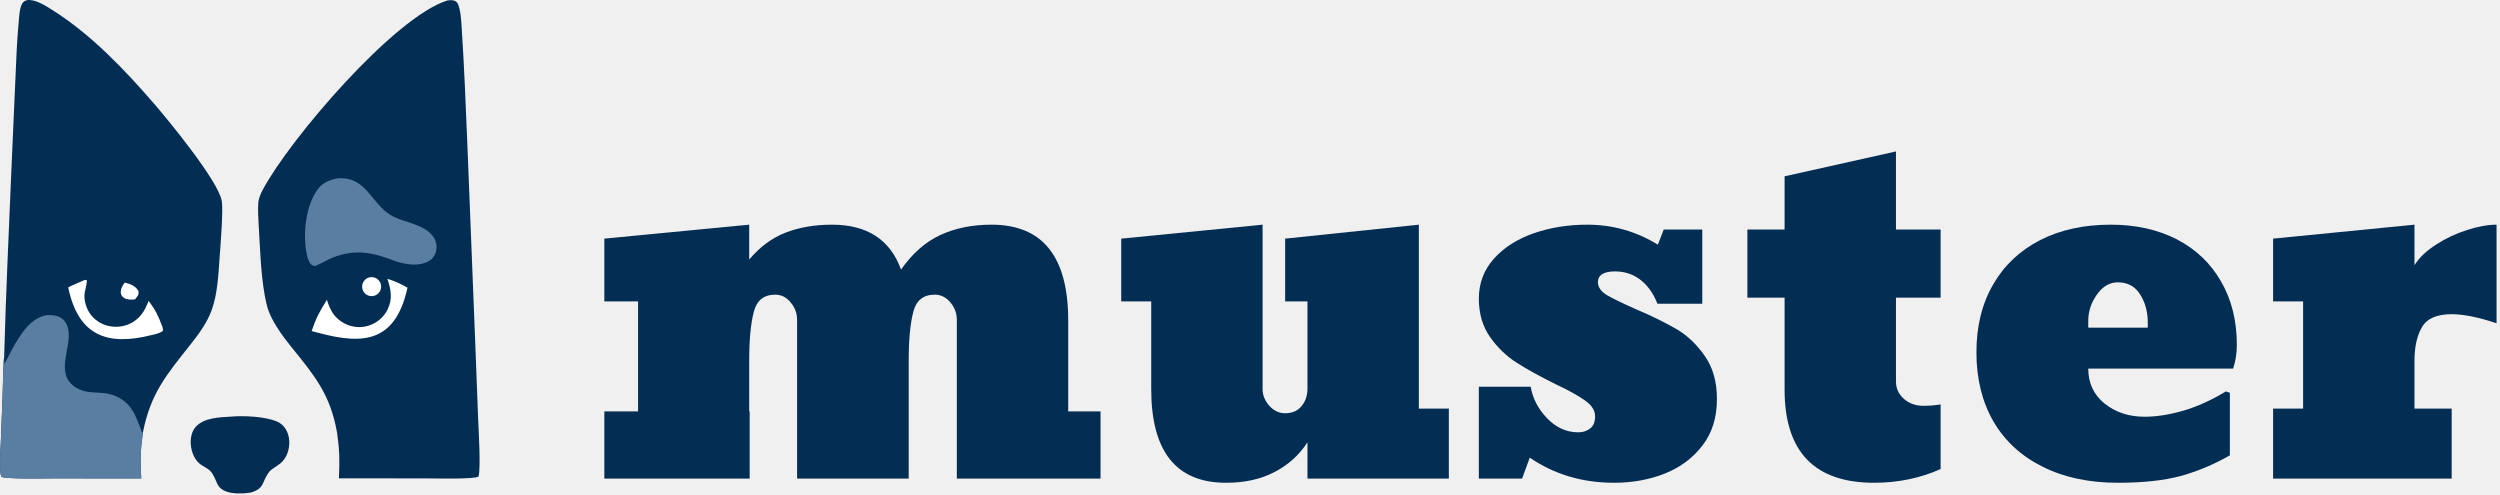
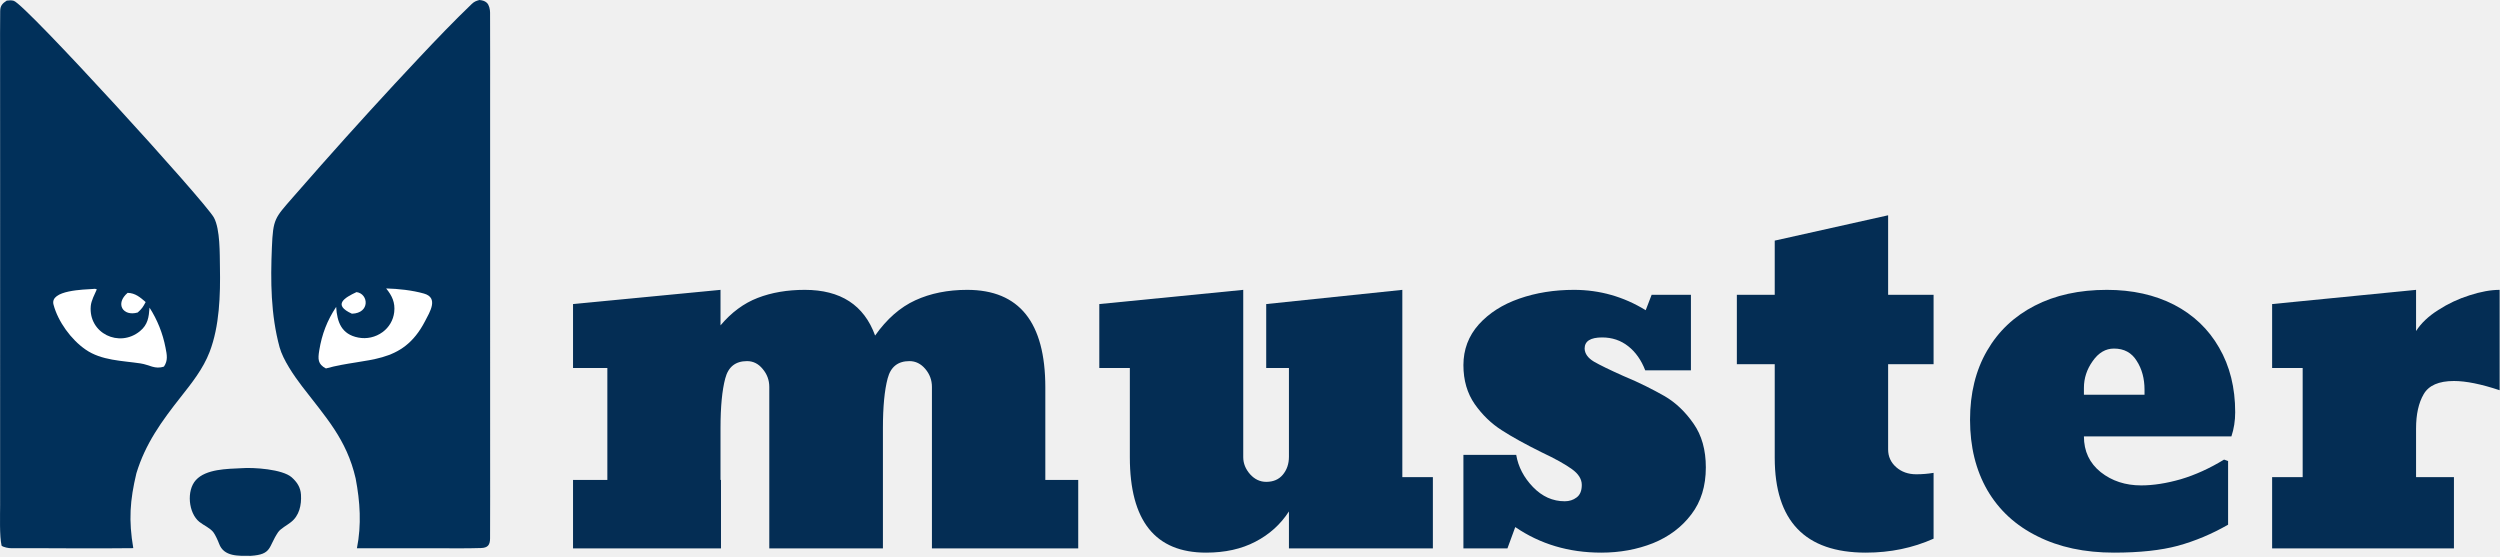
- <svg xmlns="http://www.w3.org/2000/svg" width="672" height="133" viewBox="0 0 672 133" fill="none">
-   <path d="M1.118 95.889C1.579 78.575 2.455 60.721 3.162 43.374L4.153 20.992C4.381 16.124 4.521 11.204 4.993 6.354C5.14 4.844 5.186 1.642 6.27 0.573C6.74 0.11 7.284 -0.023 7.924 0.003C10.046 0.092 12.467 1.675 14.207 2.776C24.516 9.298 33.504 18.726 41.429 27.892C45.369 32.448 58.641 48.611 59.604 53.974C60.05 56.456 59.258 66.147 59.03 69.291C58.703 73.802 58.478 78.94 56.948 83.219C55.674 86.781 53.458 89.754 51.135 92.689C44.702 100.816 40.493 105.717 38.408 116.283C37.762 120.726 37.653 124.134 37.968 128.591L14.524 128.582C11.919 128.584 2.263 128.808 0.435 128.204C-0.339 127.123 0.143 120.653 0.204 119.063L0.686 106.741C0.774 104.515 0.85 97.51 1.118 95.889Z" fill="#042D54" />
-   <path d="M1.118 95.889C1.122 96.494 1.098 97.247 1.199 97.831C3.515 93.507 6.492 86.542 11.534 84.947C12.942 84.502 15.005 84.632 16.297 85.393C17.384 86.033 17.968 87.018 18.279 88.211C19.567 93.147 14.354 100.57 20.507 104.229C24.607 106.669 28.058 104.212 32.958 107.505C36.823 110.101 37.64 115.933 38.322 116.323L38.408 116.283C37.762 120.726 37.653 124.134 37.968 128.591L14.524 128.582C11.919 128.584 2.263 128.808 0.435 128.204C-0.339 127.123 0.143 120.653 0.204 119.063L0.686 106.741C0.774 104.515 0.85 97.51 1.118 95.889Z" fill="#5A7EA1" />
-   <path d="M22.886 75.215L23.384 75.39C23.115 78.051 22.164 79.075 23.093 82.036C25.157 88.611 33.882 89.847 38.037 84.508C38.944 83.342 39.393 82.205 39.973 80.883C41.932 83.56 42.537 84.861 43.687 87.971C43.768 88.213 43.789 88.598 43.82 88.871C43.102 89.595 41.763 89.806 40.785 90.054C28.746 93.106 21.026 90.204 18.335 77.244C19.727 76.516 21.426 75.842 22.886 75.215Z" fill="white" />
-   <path d="M33.534 75.962C35.025 76.305 36.517 76.888 37.246 78.293C37.236 79.533 37.174 79.216 36.338 80.448C32.852 81.029 31.232 78.893 33.534 75.962Z" fill="white" />
-   <path d="M120.319 0.109C121.407 -0.03 122.65 -0.03 123.129 1.143C123.813 2.816 123.941 5.047 124.062 6.849C124.785 17.655 125.19 28.516 125.648 39.331L127.785 93.145L128.503 112.141C128.623 115.245 129.289 125.829 128.624 128.096C127.593 128.885 116.306 128.589 114.453 128.587L91.097 128.581C91.321 123.598 91.289 121.208 90.61 116.328C88.767 105.926 84.529 100.945 78.114 93.022C75.8 90.162 72.694 85.87 71.782 82.261C70.082 75.539 70 67.631 69.539 60.681C69.411 58.752 69.314 56.462 69.428 54.552C69.499 53.361 70.111 51.978 70.664 50.944C77.925 37.357 106.067 4.445 120.319 0.109Z" fill="#042D54" />
-   <path d="M90.606 47.948C98.836 47.264 99.666 55.221 105.839 58.275C109.275 59.975 114.178 60.314 116.519 63.71C117.996 65.853 117.481 69.097 115.063 70.295C112.39 71.666 109.282 71.102 106.558 70.303C100.489 67.905 95.667 66.761 89.333 69.279C87.806 69.887 86.412 70.844 84.887 71.433C84.56 71.559 84.25 71.459 83.941 71.294C83.188 70.893 82.72 69.564 82.536 68.734C81.382 63.489 82.008 56.363 84.836 51.716C86.315 49.283 88.056 48.506 90.606 47.948Z" fill="#5A7EA1" />
-   <path d="M104.134 74.944C106.315 75.622 107.545 76.25 109.534 77.321C109.438 77.793 109.327 78.261 109.202 78.726C105.417 93.395 95.508 92.274 83.773 88.984C85.049 85.301 85.791 83.915 87.878 80.591C88.742 83.366 89.815 85.437 92.513 86.899C94.51 87.98 96.857 88.215 99.026 87.55C101.262 86.875 103.12 85.309 104.166 83.221C105.629 80.276 105.062 77.836 104.134 74.944Z" fill="white" />
-   <path d="M99.421 74.535C100.794 74.275 102.12 75.167 102.399 76.536C102.675 77.905 101.803 79.243 100.439 79.54C99.538 79.736 98.601 79.433 97.991 78.746C97.377 78.058 97.18 77.094 97.476 76.223C97.773 75.351 98.517 74.706 99.421 74.535Z" fill="white" />
-   <path d="M62.036 111.99C65.327 111.664 71.303 111.954 74.453 113.3C78.684 115.106 78.694 121.747 75.428 124.513C74.697 125.132 72.963 126.077 72.404 126.788C70.244 129.542 71.269 131.31 67.371 132.4C64.664 132.835 59.775 133.022 58.436 130.099C57.947 129.033 57.415 127.583 56.639 126.721C55.843 125.833 54.425 125.323 53.525 124.523C51.066 122.332 50.364 117.21 52.648 114.701C54.88 112.249 58.974 112.187 62.036 111.99Z" fill="#042D54" />
-   <path d="M659.011 128.643H611.011V109.831H619.073V81.018H611.011V64.143L649.011 60.393V71.268C650.344 69.185 652.302 67.331 654.886 65.706C657.469 64.039 660.219 62.747 663.136 61.831C666.094 60.872 668.74 60.393 671.073 60.393V86.893C666.198 85.268 662.177 84.456 659.011 84.456C655.011 84.456 652.344 85.622 651.011 87.956C649.677 90.247 649.011 93.268 649.011 97.018V109.831H659.011V128.643Z" fill="#042D54" />
-   <path d="M569.261 129.768C561.511 129.768 554.782 128.331 549.073 125.456C543.323 122.622 538.907 118.56 535.823 113.268C532.782 107.976 531.261 101.789 531.261 94.706C531.261 87.706 532.761 81.622 535.761 76.456C538.719 71.331 542.907 67.372 548.323 64.581C553.74 61.789 560.094 60.393 567.386 60.393C574.094 60.393 580.011 61.706 585.136 64.331C590.261 66.997 594.219 70.768 597.011 75.643C599.844 80.518 601.261 86.206 601.261 92.706C601.261 94.956 600.927 97.081 600.261 99.081H561.323C561.323 102.997 562.802 106.143 565.761 108.518C568.719 110.851 572.282 112.018 576.448 112.018C579.615 112.018 583.094 111.476 586.886 110.393C590.677 109.268 594.49 107.539 598.323 105.206L599.386 105.581V122.393C595.094 124.851 590.677 126.706 586.136 127.956C581.636 129.164 576.011 129.768 569.261 129.768ZM561.323 86.268V88.081H577.323V86.768C577.323 83.81 576.636 81.268 575.261 79.143C573.927 76.976 571.927 75.893 569.261 75.893C567.052 75.893 565.177 76.997 563.636 79.206C562.094 81.372 561.323 83.726 561.323 86.268Z" fill="#042D54" />
-   <path d="M503.761 129.768C487.719 129.768 479.698 121.414 479.698 104.706V80.018H469.698V61.706H479.698V47.393L509.636 40.706V61.706H521.636V80.018H509.636V102.518C509.636 104.393 510.344 105.956 511.761 107.206C513.177 108.456 514.948 109.081 517.073 109.081C518.615 109.081 520.136 108.956 521.636 108.706V126.081C516.136 128.539 510.177 129.768 503.761 129.768Z" fill="#042D54" />
-   <path d="M433.886 129.768C425.344 129.768 417.782 127.518 411.198 123.018L409.136 128.643H397.511V103.956H411.448C411.99 107.122 413.469 109.956 415.886 112.456C418.302 114.956 421.094 116.206 424.261 116.206C425.469 116.206 426.511 115.872 427.386 115.206C428.302 114.539 428.761 113.435 428.761 111.893C428.761 110.351 427.886 108.956 426.136 107.706C424.344 106.414 421.677 104.935 418.136 103.268C413.844 101.143 410.344 99.206 407.636 97.456C404.886 95.706 402.511 93.414 400.511 90.581C398.511 87.706 397.511 84.268 397.511 80.268C397.511 76.143 398.865 72.56 401.573 69.518C404.282 66.518 407.844 64.247 412.261 62.706C416.677 61.164 421.49 60.393 426.698 60.393C433.49 60.393 439.802 62.185 445.636 65.768L447.198 61.706H457.573V81.643H445.511C444.469 78.935 442.969 76.81 441.011 75.268C439.052 73.726 436.761 72.956 434.136 72.956C431.052 72.956 429.511 73.935 429.511 75.893C429.552 77.226 430.365 78.372 431.948 79.331C433.532 80.247 436.094 81.497 439.636 83.081C441.844 83.997 443.865 84.914 445.698 85.831C447.532 86.747 449.177 87.622 450.636 88.456C453.552 90.164 456.094 92.581 458.261 95.706C460.427 98.789 461.511 102.643 461.511 107.268C461.511 112.185 460.24 116.31 457.698 119.643C455.157 123.018 451.782 125.56 447.573 127.268C443.365 128.935 438.802 129.768 433.886 129.768Z" fill="#042D54" />
-   <path d="M329.573 129.768C316.157 129.768 309.448 121.372 309.448 104.581V81.018H301.386V64.143L339.386 60.393V104.581C339.386 106.206 339.99 107.706 341.198 109.081C342.407 110.414 343.823 111.081 345.448 111.081C347.323 111.081 348.782 110.456 349.823 109.206C350.907 107.914 351.448 106.331 351.448 104.456V81.018H345.448V64.143L381.386 60.393V109.831H389.448V128.643H351.448V118.893C349.24 122.31 346.282 124.976 342.573 126.893C338.907 128.81 334.573 129.768 329.573 129.768Z" fill="#042D54" />
-   <path d="M287.136 86.143V110.581H295.823V128.643H257.198V86.018C257.198 84.226 256.615 82.643 255.448 81.268C254.282 79.893 252.886 79.206 251.261 79.206C248.219 79.206 246.302 80.726 245.511 83.768C244.677 86.893 244.261 91.268 244.261 96.893V128.643H214.261V86.018C214.261 84.226 213.677 82.643 212.511 81.268C211.386 79.893 210.011 79.206 208.386 79.206C205.344 79.206 203.427 80.726 202.636 83.768C201.802 86.893 201.386 91.268 201.386 96.893V110.581H201.511V128.643H162.448V110.581H171.511V81.018H162.448V64.143L201.386 60.393V69.768C204.261 66.351 207.532 63.935 211.198 62.518C214.865 61.101 219.011 60.393 223.636 60.393C233.094 60.393 239.282 64.414 242.198 72.456C245.282 68.081 248.823 64.976 252.823 63.143C256.823 61.31 261.386 60.393 266.511 60.393C280.261 60.393 287.136 68.976 287.136 86.143Z" fill="#042D54" />
+ <svg xmlns="http://www.w3.org/2000/svg" width="660" height="147" viewBox="0 0 660 147" fill="none">
+   <path d="M647.841 144.771H599.841V125.959H607.904V97.147H599.841V80.272L637.841 76.522V87.397C639.174 85.313 641.133 83.459 643.716 81.834C646.299 80.167 649.049 78.876 651.966 77.959C654.924 77.001 657.57 76.522 659.904 76.522V103.021C655.029 101.396 651.008 100.584 647.841 100.584C643.841 100.584 641.174 101.751 639.841 104.084C638.508 106.376 637.841 109.396 637.841 113.146V125.959H647.841V144.771Z" fill="#042D54" />
+   <path d="M558.091 145.896C550.341 145.896 543.612 144.459 537.904 141.584C532.154 138.751 527.737 134.688 524.654 129.396C521.612 124.105 520.091 117.917 520.091 110.834C520.091 103.834 521.591 97.751 524.591 92.584C527.549 87.459 531.737 83.501 537.154 80.709C542.57 77.917 548.924 76.522 556.216 76.522C562.924 76.522 568.841 77.834 573.966 80.459C579.091 83.126 583.049 86.897 585.841 91.772C588.674 96.647 590.091 102.334 590.091 108.834C590.091 111.084 589.758 113.209 589.091 115.209H550.154C550.154 119.126 551.633 122.271 554.591 124.646C557.549 126.98 561.112 128.146 565.279 128.146C568.445 128.146 571.924 127.605 575.716 126.521C579.508 125.396 583.32 123.667 587.154 121.334L588.216 121.709V138.521C583.924 140.98 579.508 142.834 574.966 144.084C570.466 145.292 564.841 145.896 558.091 145.896ZM550.154 102.396V104.209H566.154V102.896C566.154 99.938 565.466 97.397 564.091 95.272C562.758 93.105 560.758 92.022 558.091 92.022C555.883 92.022 554.008 93.126 552.466 95.334C550.924 97.501 550.154 99.855 550.154 102.396Z" fill="#042D54" />
+   <path d="M492.591 145.896C476.549 145.896 468.529 137.542 468.529 120.834V96.147H458.529V77.834H468.529V63.522L498.466 56.834V77.834H510.466V96.147H498.466V118.646C498.466 120.521 499.174 122.084 500.591 123.334C502.008 124.584 503.779 125.209 505.904 125.209C507.445 125.209 508.966 125.084 510.466 124.834V142.209C504.966 144.667 499.008 145.896 492.591 145.896Z" fill="#042D54" />
+   <path d="M422.716 145.896C414.174 145.896 406.612 143.646 400.029 139.146L397.966 144.771H386.341V120.084H400.279C400.82 123.251 402.299 126.084 404.716 128.584C407.133 131.084 409.924 132.334 413.091 132.334C414.299 132.334 415.341 132.001 416.216 131.334C417.133 130.667 417.591 129.563 417.591 128.021C417.591 126.48 416.716 125.084 414.966 123.834C413.174 122.542 410.508 121.063 406.966 119.396C402.674 117.271 399.174 115.334 396.466 113.584C393.716 111.834 391.341 109.542 389.341 106.709C387.341 103.834 386.341 100.396 386.341 96.397C386.341 92.272 387.695 88.688 390.404 85.647C393.112 82.647 396.674 80.376 401.091 78.834C405.508 77.292 410.32 76.522 415.529 76.522C422.32 76.522 428.633 78.313 434.466 81.897L436.029 77.834H446.404V97.772H434.341C433.299 95.063 431.799 92.938 429.841 91.397C427.883 89.855 425.591 89.084 422.966 89.084C419.883 89.084 418.341 90.063 418.341 92.022C418.383 93.355 419.195 94.501 420.779 95.459C422.362 96.376 424.924 97.626 428.466 99.209C430.674 100.126 432.695 101.042 434.529 101.959C436.362 102.876 438.008 103.751 439.466 104.584C442.383 106.292 444.924 108.709 447.091 111.834C449.258 114.917 450.341 118.771 450.341 123.396C450.341 128.313 449.07 132.438 446.529 135.771C443.987 139.146 440.612 141.688 436.404 143.396C432.195 145.063 427.633 145.896 422.716 145.896Z" fill="#042D54" />
+   <path d="M318.404 145.896C304.987 145.896 298.279 137.501 298.279 120.709V97.147H290.216V80.272L328.216 76.522V120.709C328.216 122.334 328.82 123.834 330.029 125.209C331.237 126.542 332.654 127.209 334.279 127.209C336.154 127.209 337.612 126.584 338.654 125.334C339.737 124.042 340.279 122.459 340.279 120.584V97.147H334.279V80.272L370.216 76.522V125.959H378.279V144.771H340.279V135.021C338.07 138.438 335.112 141.105 331.404 143.021C327.737 144.938 323.404 145.896 318.404 145.896Z" fill="#042D54" />
+   <path d="M275.966 102.271V126.709H284.654V144.771H246.029V102.146C246.029 100.355 245.445 98.772 244.279 97.397C243.112 96.022 241.716 95.334 240.091 95.334C237.049 95.334 235.133 96.855 234.341 99.897C233.508 103.021 233.091 107.396 233.091 113.021V144.771H203.091V102.146C203.091 100.355 202.508 98.772 201.341 97.397C200.216 96.022 198.841 95.334 197.216 95.334C194.174 95.334 192.258 96.855 191.466 99.897C190.633 103.021 190.216 107.396 190.216 113.021V126.709H190.341V144.771H151.279V126.709H160.341V97.147H151.279V80.272L190.216 76.522V85.897C193.091 82.48 196.362 80.063 200.029 78.647C203.695 77.23 207.841 76.522 212.466 76.522C221.924 76.522 228.112 80.542 231.029 88.584C234.112 84.209 237.654 81.105 241.654 79.272C245.654 77.438 250.216 76.522 255.341 76.522C269.091 76.522 275.966 85.105 275.966 102.271Z" fill="#042D54" />
+   <path d="M1.786 0.162C2.404 0.09 3.049 0.026 3.652 0.224C6.867 1.278 54.259 53.298 56.489 57.476C58.148 60.585 57.998 67.007 58.063 70.583C58.195 77.862 57.966 86.06 55.338 92.909C53.619 97.388 50.633 101.111 47.696 104.838C42.699 111.179 38.387 117.105 36.005 124.957C34.304 132.079 33.929 137.361 35.187 144.713C24.491 144.856 13.702 144.687 2.999 144.727C2.308 144.731 0.958 144.498 0.422 144.069C-0.164 141.466 0.031 136.096 0.032 133.244L0.031 116.358L0.034 48.593L0.024 14.864C0.022 10.893 -0.002 6.882 0.051 2.91C0.07 1.488 0.653 0.892 1.786 0.162Z" fill="#01305A" />
+   <path d="M24.564 76.285C25.208 76.235 24.977 76.187 25.561 76.386C24.987 77.684 24.09 79.37 23.963 80.782C23.317 88.01 31.509 91.892 36.951 87.424C39.059 85.693 39.285 83.743 39.477 81.218C41.542 84.432 42.973 88.012 43.693 91.764C44.079 93.688 44.376 95.139 43.291 96.771C40.886 97.593 39.495 96.302 37.098 95.941C32.252 95.21 26.771 95.2 22.596 92.285C18.762 89.646 15.302 84.877 14.125 80.405C13.111 76.55 22.349 76.455 24.564 76.285Z" fill="white" />
+   <path d="M33.694 77.312C35.738 77.372 36.999 78.488 38.452 79.741C37.71 81.137 37.518 81.424 36.355 82.5C32.451 83.625 30.322 80.161 33.694 77.312Z" fill="white" />
+   <path d="M126.563 0C127.298 0.08 127.942 0.205 128.503 0.717C129.139 1.298 129.376 2.489 129.379 3.316C129.413 11.265 129.392 19.259 129.392 27.204V75.221L129.394 119.958C129.396 127.354 129.413 134.753 129.378 142.149C129.363 143.913 128.754 144.624 126.975 144.681C123.158 144.804 119.303 144.747 115.484 144.742L94.227 144.747C95.464 138.541 95.065 132.47 93.892 126.313C91.515 115.941 85.908 110.056 79.738 101.98C77.627 99.219 74.726 95.005 73.811 91.677C71.47 83.05 71.411 74.194 71.779 65.347C72.095 57.745 72.52 57.617 77.296 52.122L84.762 43.624C93.294 33.98 101.972 24.467 110.793 15.087C115.188 10.421 119.871 5.525 124.508 1.083C125.188 0.429 125.664 0.244 126.563 0Z" fill="#01305A" />
+   <path d="M101.943 76.148C105.152 76.237 108.792 76.615 111.926 77.5C115.895 78.621 113.411 82.465 112.222 84.772C106.14 96.543 96.847 94.261 86.042 97.271C83.876 96.134 83.91 94.796 84.286 92.484C84.986 88.205 86.374 84.598 88.749 81.017C88.979 85.02 90.154 88.265 94.585 89.117C96.828 89.555 99.151 89.034 100.991 87.68C102.713 86.43 103.832 84.516 104.075 82.402C104.363 79.84 103.494 78.062 101.943 76.148Z" fill="white" />
+   <path d="M94.116 77.115C97.301 77.523 97.784 82.674 92.907 82.819C87.765 80.486 90.929 78.606 94.116 77.115Z" fill="white" />
+   <path d="M63.706 123.607C66.909 123.349 74.597 123.858 77.02 126.024C78.431 127.285 79.342 128.671 79.458 130.596C79.624 133.317 79.026 136.191 76.73 137.906C75.822 138.645 74.061 139.548 73.402 140.524C70.784 144.423 71.867 146.374 66.199 146.742C62.94 146.747 59.102 147.012 57.836 143.53C57.547 142.734 56.816 141.149 56.342 140.533C55.402 139.325 53.792 138.713 52.633 137.777C49.726 135.43 49.199 129.506 51.702 126.75C54.396 123.785 60.005 123.794 63.706 123.607Z" fill="#01305A" />
</svg>
